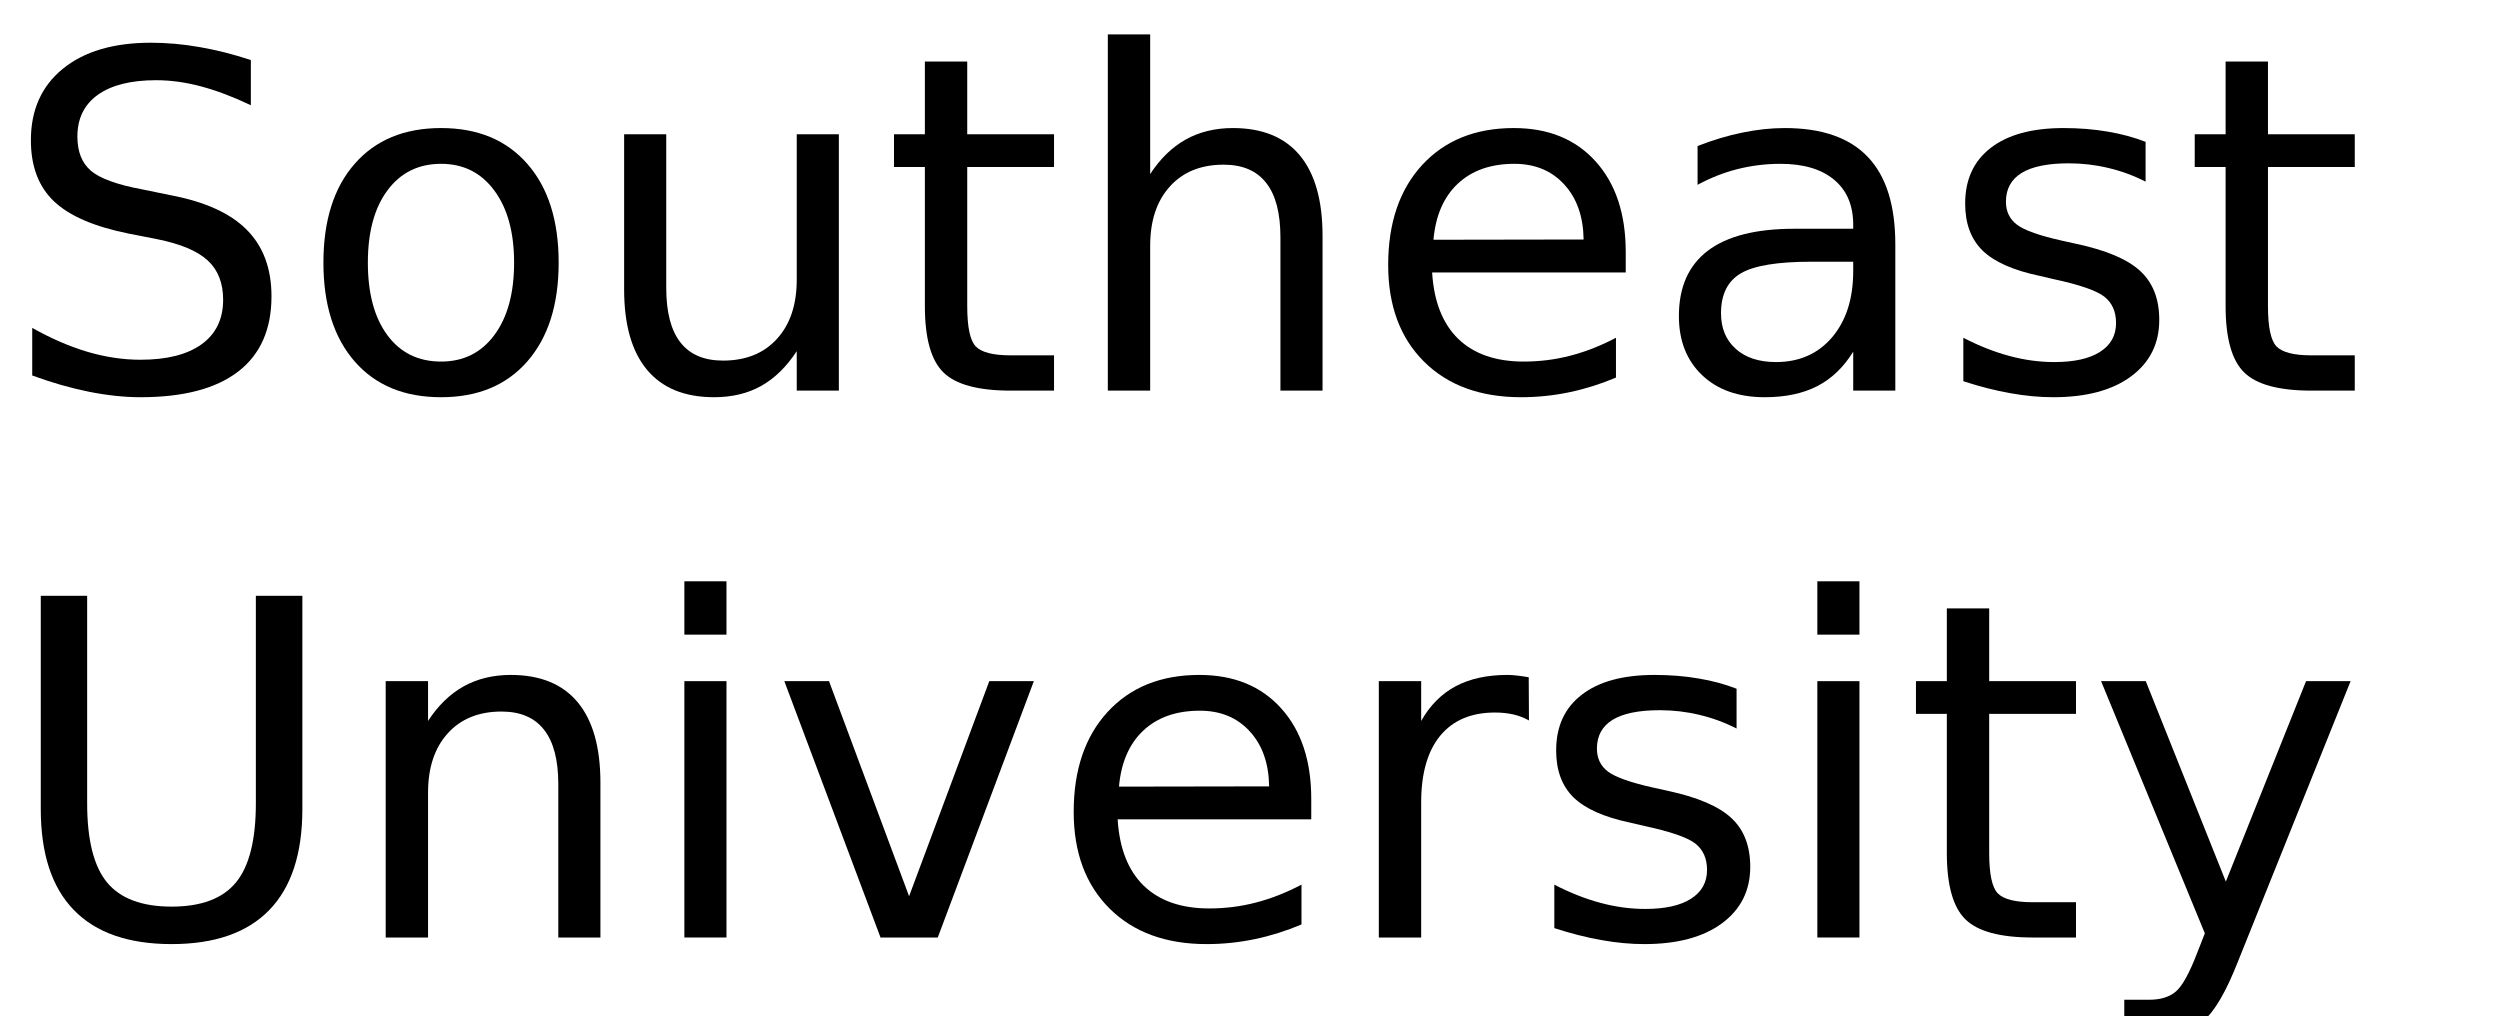
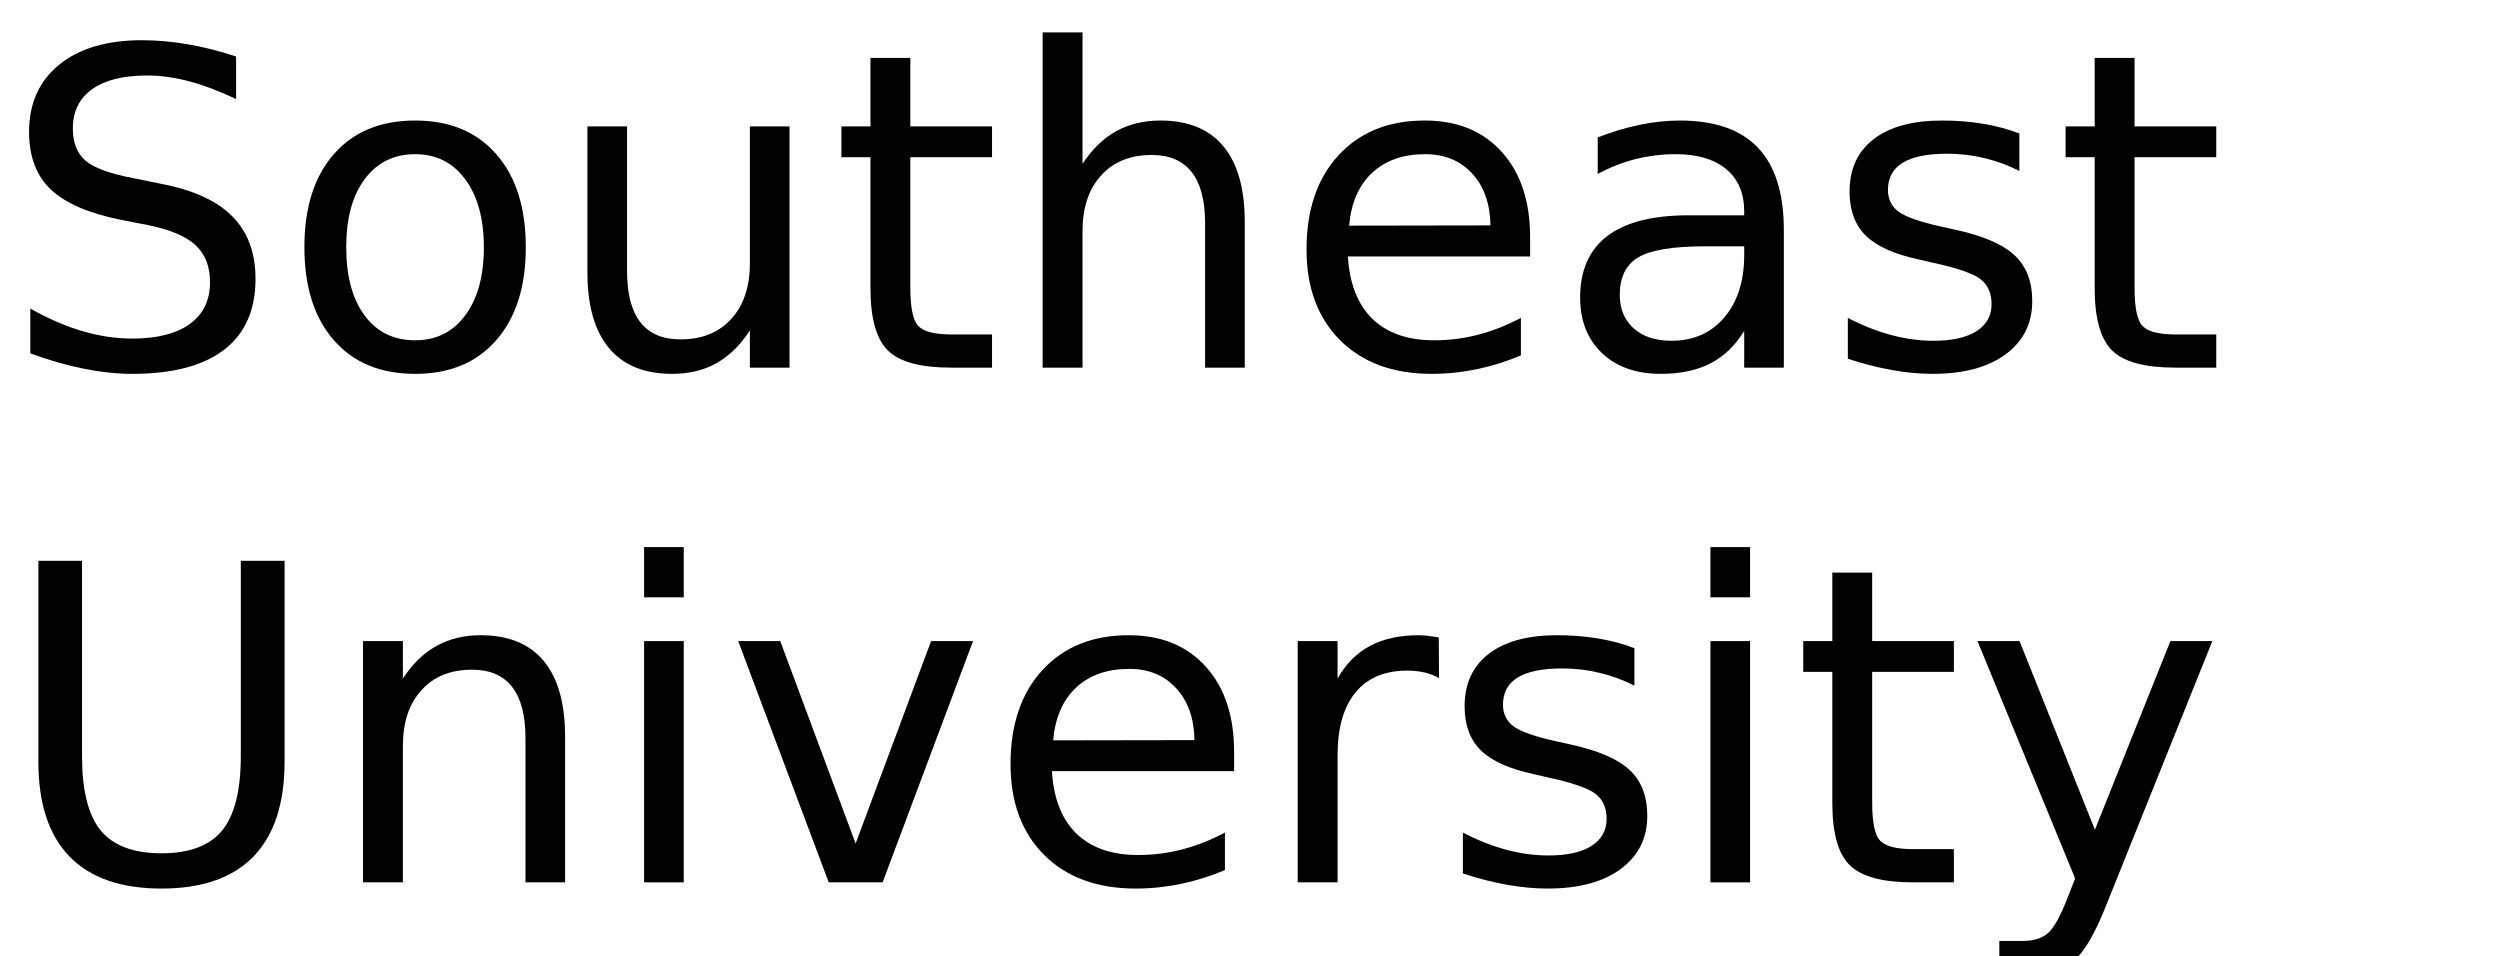
- <svg xmlns="http://www.w3.org/2000/svg" xmlns:xlink="http://www.w3.org/1999/xlink" width="320" height="130" viewBox="0 0 320 130">
+ <svg xmlns="http://www.w3.org/2000/svg" xmlns:xlink="http://www.w3.org/1999/xlink" width="340" height="130" viewBox="0 0 340 130">
  <defs>
    <g>
      <g id="glyph-0-0">
        <path d="M 32.109 -42.312 L 32.109 -36.531 C 29.859 -37.602 27.738 -38.406 25.75 -38.938 C 23.758 -39.469 21.836 -39.734 19.984 -39.734 C 16.754 -39.734 14.266 -39.109 12.516 -37.859 C 10.773 -36.609 9.906 -34.828 9.906 -32.516 C 9.906 -30.586 10.484 -29.129 11.641 -28.141 C 12.805 -27.148 15.008 -26.352 18.25 -25.75 L 21.828 -25.016 C 26.242 -24.18 29.5 -22.703 31.594 -20.578 C 33.695 -18.461 34.75 -15.629 34.75 -12.078 C 34.75 -7.836 33.328 -4.625 30.484 -2.438 C 27.641 -0.25 23.473 0.844 17.984 0.844 C 15.922 0.844 13.719 0.609 11.375 0.141 C 9.039 -0.328 6.625 -1.02 4.125 -1.938 L 4.125 -8.031 C 6.531 -6.676 8.883 -5.656 11.188 -4.969 C 13.5 -4.289 15.766 -3.953 17.984 -3.953 C 21.367 -3.953 23.977 -4.613 25.812 -5.938 C 27.645 -7.27 28.562 -9.164 28.562 -11.625 C 28.562 -13.781 27.898 -15.461 26.578 -16.672 C 25.266 -17.879 23.102 -18.785 20.094 -19.391 L 16.5 -20.094 C 12.082 -20.977 8.883 -22.359 6.906 -24.234 C 4.938 -26.109 3.953 -28.711 3.953 -32.047 C 3.953 -35.922 5.312 -38.969 8.031 -41.188 C 10.758 -43.414 14.52 -44.531 19.312 -44.531 C 21.363 -44.531 23.453 -44.344 25.578 -43.969 C 27.703 -43.602 29.879 -43.051 32.109 -42.312 Z M 32.109 -42.312 " />
      </g>
      <g id="glyph-0-1">
        <path d="M 18.375 -29.031 C 15.477 -29.031 13.191 -27.898 11.516 -25.641 C 9.836 -23.391 9 -20.301 9 -16.375 C 9 -12.445 9.832 -9.352 11.5 -7.094 C 13.164 -4.844 15.457 -3.719 18.375 -3.719 C 21.238 -3.719 23.508 -4.848 25.188 -7.109 C 26.875 -9.379 27.719 -12.469 27.719 -16.375 C 27.719 -20.258 26.875 -23.336 25.188 -25.609 C 23.508 -27.891 21.238 -29.031 18.375 -29.031 Z M 18.375 -33.609 C 23.062 -33.609 26.738 -32.082 29.406 -29.031 C 32.082 -25.988 33.422 -21.77 33.422 -16.375 C 33.422 -11.008 32.082 -6.797 29.406 -3.734 C 26.738 -0.68 23.062 0.844 18.375 0.844 C 13.664 0.844 9.977 -0.68 7.312 -3.734 C 4.645 -6.797 3.312 -11.008 3.312 -16.375 C 3.312 -21.77 4.645 -25.988 7.312 -29.031 C 9.977 -32.082 13.664 -33.609 18.375 -33.609 Z M 18.375 -33.609 " />
      </g>
      <g id="glyph-0-2">
        <path d="M 5.094 -12.953 L 5.094 -32.812 L 10.484 -32.812 L 10.484 -13.156 C 10.484 -10.051 11.086 -7.723 12.297 -6.172 C 13.516 -4.617 15.332 -3.844 17.75 -3.844 C 20.664 -3.844 22.969 -4.77 24.656 -6.625 C 26.344 -8.477 27.188 -11.004 27.188 -14.203 L 27.188 -32.812 L 32.578 -32.812 L 32.578 0 L 27.188 0 L 27.188 -5.047 C 25.875 -3.047 24.352 -1.562 22.625 -0.594 C 20.906 0.363 18.898 0.844 16.609 0.844 C 12.836 0.844 9.973 -0.328 8.016 -2.672 C 6.066 -5.016 5.094 -8.441 5.094 -12.953 Z M 18.656 -33.609 Z M 18.656 -33.609 " />
      </g>
      <g id="glyph-0-3">
        <path d="M 10.984 -42.125 L 10.984 -32.812 L 22.094 -32.812 L 22.094 -28.625 L 10.984 -28.625 L 10.984 -10.812 C 10.984 -8.133 11.348 -6.414 12.078 -5.656 C 12.816 -4.895 14.305 -4.516 16.547 -4.516 L 22.094 -4.516 L 22.094 0 L 16.547 0 C 12.391 0 9.52 -0.773 7.938 -2.328 C 6.352 -3.879 5.562 -6.707 5.562 -10.812 L 5.562 -28.625 L 1.609 -28.625 L 1.609 -32.812 L 5.562 -32.812 L 5.562 -42.125 Z M 10.984 -42.125 " />
      </g>
      <g id="glyph-0-4">
        <path d="M 32.938 -19.812 L 32.938 0 L 27.547 0 L 27.547 -19.625 C 27.547 -22.727 26.938 -25.051 25.719 -26.594 C 24.508 -28.145 22.695 -28.922 20.281 -28.922 C 17.363 -28.922 15.066 -27.988 13.391 -26.125 C 11.711 -24.27 10.875 -21.742 10.875 -18.547 L 10.875 0 L 5.453 0 L 5.453 -45.594 L 10.875 -45.594 L 10.875 -27.719 C 12.156 -29.688 13.672 -31.16 15.422 -32.141 C 17.172 -33.117 19.188 -33.609 21.469 -33.609 C 25.238 -33.609 28.094 -32.441 30.031 -30.109 C 31.969 -27.773 32.938 -24.344 32.938 -19.812 Z M 32.938 -19.812 " />
      </g>
      <g id="glyph-0-5">
        <path d="M 33.719 -17.75 L 33.719 -15.125 L 8.938 -15.125 C 9.164 -11.406 10.281 -8.57 12.281 -6.625 C 14.289 -4.688 17.082 -3.719 20.656 -3.719 C 22.727 -3.719 24.734 -3.973 26.672 -4.484 C 28.617 -4.992 30.551 -5.754 32.469 -6.766 L 32.469 -1.672 C 30.531 -0.848 28.547 -0.223 26.516 0.203 C 24.484 0.629 22.422 0.844 20.328 0.844 C 15.098 0.844 10.953 -0.676 7.891 -3.719 C 4.836 -6.77 3.312 -10.891 3.312 -16.078 C 3.312 -21.453 4.758 -25.719 7.656 -28.875 C 10.562 -32.031 14.473 -33.609 19.391 -33.609 C 23.805 -33.609 27.297 -32.188 29.859 -29.344 C 32.43 -26.5 33.719 -22.633 33.719 -17.75 Z M 28.328 -19.344 C 28.285 -22.289 27.457 -24.641 25.844 -26.391 C 24.238 -28.148 22.109 -29.031 19.453 -29.031 C 16.441 -29.031 14.031 -28.18 12.219 -26.484 C 10.414 -24.785 9.379 -22.395 9.109 -19.312 Z M 28.328 -19.344 " />
      </g>
      <g id="glyph-0-6">
        <path d="M 20.562 -16.5 C 16.207 -16.5 13.191 -16 11.516 -15 C 9.836 -14 9 -12.301 9 -9.906 C 9 -7.988 9.629 -6.469 10.891 -5.344 C 12.148 -4.219 13.863 -3.656 16.031 -3.656 C 19.02 -3.656 21.414 -4.711 23.219 -6.828 C 25.02 -8.953 25.922 -11.773 25.922 -15.297 L 25.922 -16.5 Z M 31.312 -18.719 L 31.312 0 L 25.922 0 L 25.922 -4.984 C 24.691 -2.992 23.16 -1.523 21.328 -0.578 C 19.492 0.367 17.25 0.844 14.594 0.844 C 11.227 0.844 8.555 -0.098 6.578 -1.984 C 4.598 -3.867 3.609 -6.391 3.609 -9.547 C 3.609 -13.242 4.844 -16.031 7.312 -17.906 C 9.781 -19.781 13.469 -20.719 18.375 -20.719 L 25.922 -20.719 L 25.922 -21.234 C 25.922 -23.723 25.102 -25.645 23.469 -27 C 21.844 -28.352 19.555 -29.031 16.609 -29.031 C 14.734 -29.031 12.906 -28.805 11.125 -28.359 C 9.352 -27.91 7.645 -27.238 6 -26.344 L 6 -31.312 C 7.977 -32.082 9.895 -32.656 11.75 -33.031 C 13.602 -33.414 15.41 -33.609 17.172 -33.609 C 21.91 -33.609 25.453 -32.375 27.797 -29.906 C 30.141 -27.445 31.312 -23.719 31.312 -18.719 Z M 31.312 -18.719 " />
      </g>
      <g id="glyph-0-7">
        <path d="M 26.578 -31.844 L 26.578 -26.75 C 25.047 -27.531 23.457 -28.113 21.812 -28.5 C 20.176 -28.895 18.484 -29.094 16.734 -29.094 C 14.055 -29.094 12.047 -28.68 10.703 -27.859 C 9.367 -27.035 8.703 -25.805 8.703 -24.172 C 8.703 -22.922 9.18 -21.938 10.141 -21.219 C 11.098 -20.508 13.02 -19.832 15.906 -19.188 L 17.75 -18.781 C 21.582 -17.957 24.301 -16.797 25.906 -15.297 C 27.52 -13.805 28.328 -11.723 28.328 -9.047 C 28.328 -6.004 27.117 -3.594 24.703 -1.812 C 22.297 -0.039 18.984 0.844 14.766 0.844 C 13.004 0.844 11.172 0.672 9.266 0.328 C 7.367 -0.004 5.363 -0.516 3.25 -1.203 L 3.25 -6.766 C 5.238 -5.734 7.203 -4.957 9.141 -4.438 C 11.078 -3.914 12.992 -3.656 14.891 -3.656 C 17.422 -3.656 19.367 -4.086 20.734 -4.953 C 22.109 -5.828 22.797 -7.055 22.797 -8.641 C 22.797 -10.109 22.301 -11.234 21.312 -12.016 C 20.32 -12.797 18.16 -13.547 14.828 -14.266 L 12.953 -14.703 C 9.609 -15.41 7.191 -16.488 5.703 -17.938 C 4.223 -19.395 3.484 -21.395 3.484 -23.938 C 3.484 -27.02 4.578 -29.398 6.766 -31.078 C 8.953 -32.766 12.055 -33.609 16.078 -33.609 C 18.078 -33.609 19.953 -33.457 21.703 -33.156 C 23.461 -32.863 25.086 -32.426 26.578 -31.844 Z M 26.578 -31.844 " />
      </g>
      <g id="glyph-0-8">
        <path d="M 5.219 -43.734 L 11.156 -43.734 L 11.156 -17.172 C 11.156 -12.484 12.004 -9.109 13.703 -7.047 C 15.41 -4.984 18.164 -3.953 21.969 -3.953 C 25.758 -3.953 28.504 -4.984 30.203 -7.047 C 31.898 -9.109 32.75 -12.484 32.75 -17.172 L 32.75 -43.734 L 38.703 -43.734 L 38.703 -16.438 C 38.703 -10.727 37.289 -6.422 34.469 -3.516 C 31.645 -0.609 27.477 0.844 21.969 0.844 C 16.445 0.844 12.273 -0.609 9.453 -3.516 C 6.629 -6.422 5.219 -10.727 5.219 -16.438 Z M 5.219 -43.734 " />
      </g>
      <g id="glyph-0-9">
        <path d="M 32.938 -19.812 L 32.938 0 L 27.547 0 L 27.547 -19.625 C 27.547 -22.727 26.938 -25.051 25.719 -26.594 C 24.508 -28.145 22.695 -28.922 20.281 -28.922 C 17.363 -28.922 15.066 -27.988 13.391 -26.125 C 11.711 -24.27 10.875 -21.742 10.875 -18.547 L 10.875 0 L 5.453 0 L 5.453 -32.812 L 10.875 -32.812 L 10.875 -27.719 C 12.156 -29.688 13.672 -31.16 15.422 -32.141 C 17.172 -33.117 19.188 -33.609 21.469 -33.609 C 25.238 -33.609 28.094 -32.441 30.031 -30.109 C 31.969 -27.773 32.938 -24.344 32.938 -19.812 Z M 32.938 -19.812 " />
      </g>
      <g id="glyph-0-10">
        <path d="M 5.656 -32.812 L 11.047 -32.812 L 11.047 0 L 5.656 0 Z M 5.656 -45.594 L 11.047 -45.594 L 11.047 -38.766 L 5.656 -38.766 Z M 5.656 -45.594 " />
      </g>
      <g id="glyph-0-11">
        <path d="M 1.781 -32.812 L 7.5 -32.812 L 17.75 -5.281 L 28.016 -32.812 L 33.719 -32.812 L 21.422 0 L 14.094 0 Z M 1.781 -32.812 " />
      </g>
      <g id="glyph-0-12">
        <path d="M 24.672 -27.781 C 24.066 -28.125 23.406 -28.379 22.688 -28.547 C 21.977 -28.711 21.191 -28.797 20.328 -28.797 C 17.285 -28.797 14.945 -27.805 13.312 -25.828 C 11.688 -23.848 10.875 -21 10.875 -17.281 L 10.875 0 L 5.453 0 L 5.453 -32.812 L 10.875 -32.812 L 10.875 -27.719 C 12 -29.707 13.469 -31.188 15.281 -32.156 C 17.102 -33.125 19.316 -33.609 21.922 -33.609 C 22.285 -33.609 22.691 -33.582 23.141 -33.531 C 23.586 -33.477 24.086 -33.406 24.641 -33.312 Z M 24.672 -27.781 " />
      </g>
      <g id="glyph-0-13">
        <path d="M 19.312 3.047 C 17.781 6.953 16.289 9.5 14.844 10.688 C 13.406 11.883 11.473 12.484 9.047 12.484 L 4.75 12.484 L 4.75 7.969 L 7.906 7.969 C 9.395 7.969 10.547 7.613 11.359 6.906 C 12.18 6.207 13.094 4.551 14.094 1.938 L 15.062 -0.531 L 1.781 -32.812 L 7.5 -32.812 L 17.75 -7.156 L 28.016 -32.812 L 33.719 -32.812 Z M 19.312 3.047 " />
      </g>
    </g>
  </defs>
  <g fill="rgb(0%, 0%, 0%)" fill-opacity="1">
    <use xlink:href="#glyph-0-0" x="0" y="50" />
    <use xlink:href="#glyph-0-1" x="38.086" y="50" />
    <use xlink:href="#glyph-0-2" x="74.795" y="50" />
    <use xlink:href="#glyph-0-3" x="112.822" y="50" />
    <use xlink:href="#glyph-0-4" x="136.348" y="50" />
    <use xlink:href="#glyph-0-5" x="174.375" y="50" />
    <use xlink:href="#glyph-0-6" x="211.289" y="50" />
    <use xlink:href="#glyph-0-7" x="248.057" y="50" />
    <use xlink:href="#glyph-0-3" x="279.316" y="50" />
  </g>
  <g fill="rgb(0%, 0%, 0%)" fill-opacity="1">
    <use xlink:href="#glyph-0-8" x="0" y="120" />
    <use xlink:href="#glyph-0-9" x="43.916" y="120" />
    <use xlink:href="#glyph-0-10" x="81.943" y="120" />
    <use xlink:href="#glyph-0-11" x="98.613" y="120" />
    <use xlink:href="#glyph-0-5" x="134.121" y="120" />
    <use xlink:href="#glyph-0-12" x="171.035" y="120" />
    <use xlink:href="#glyph-0-7" x="195.703" y="120" />
    <use xlink:href="#glyph-0-10" x="226.963" y="120" />
    <use xlink:href="#glyph-0-3" x="243.633" y="120" />
    <use xlink:href="#glyph-0-13" x="267.158" y="120" />
  </g>
</svg>
